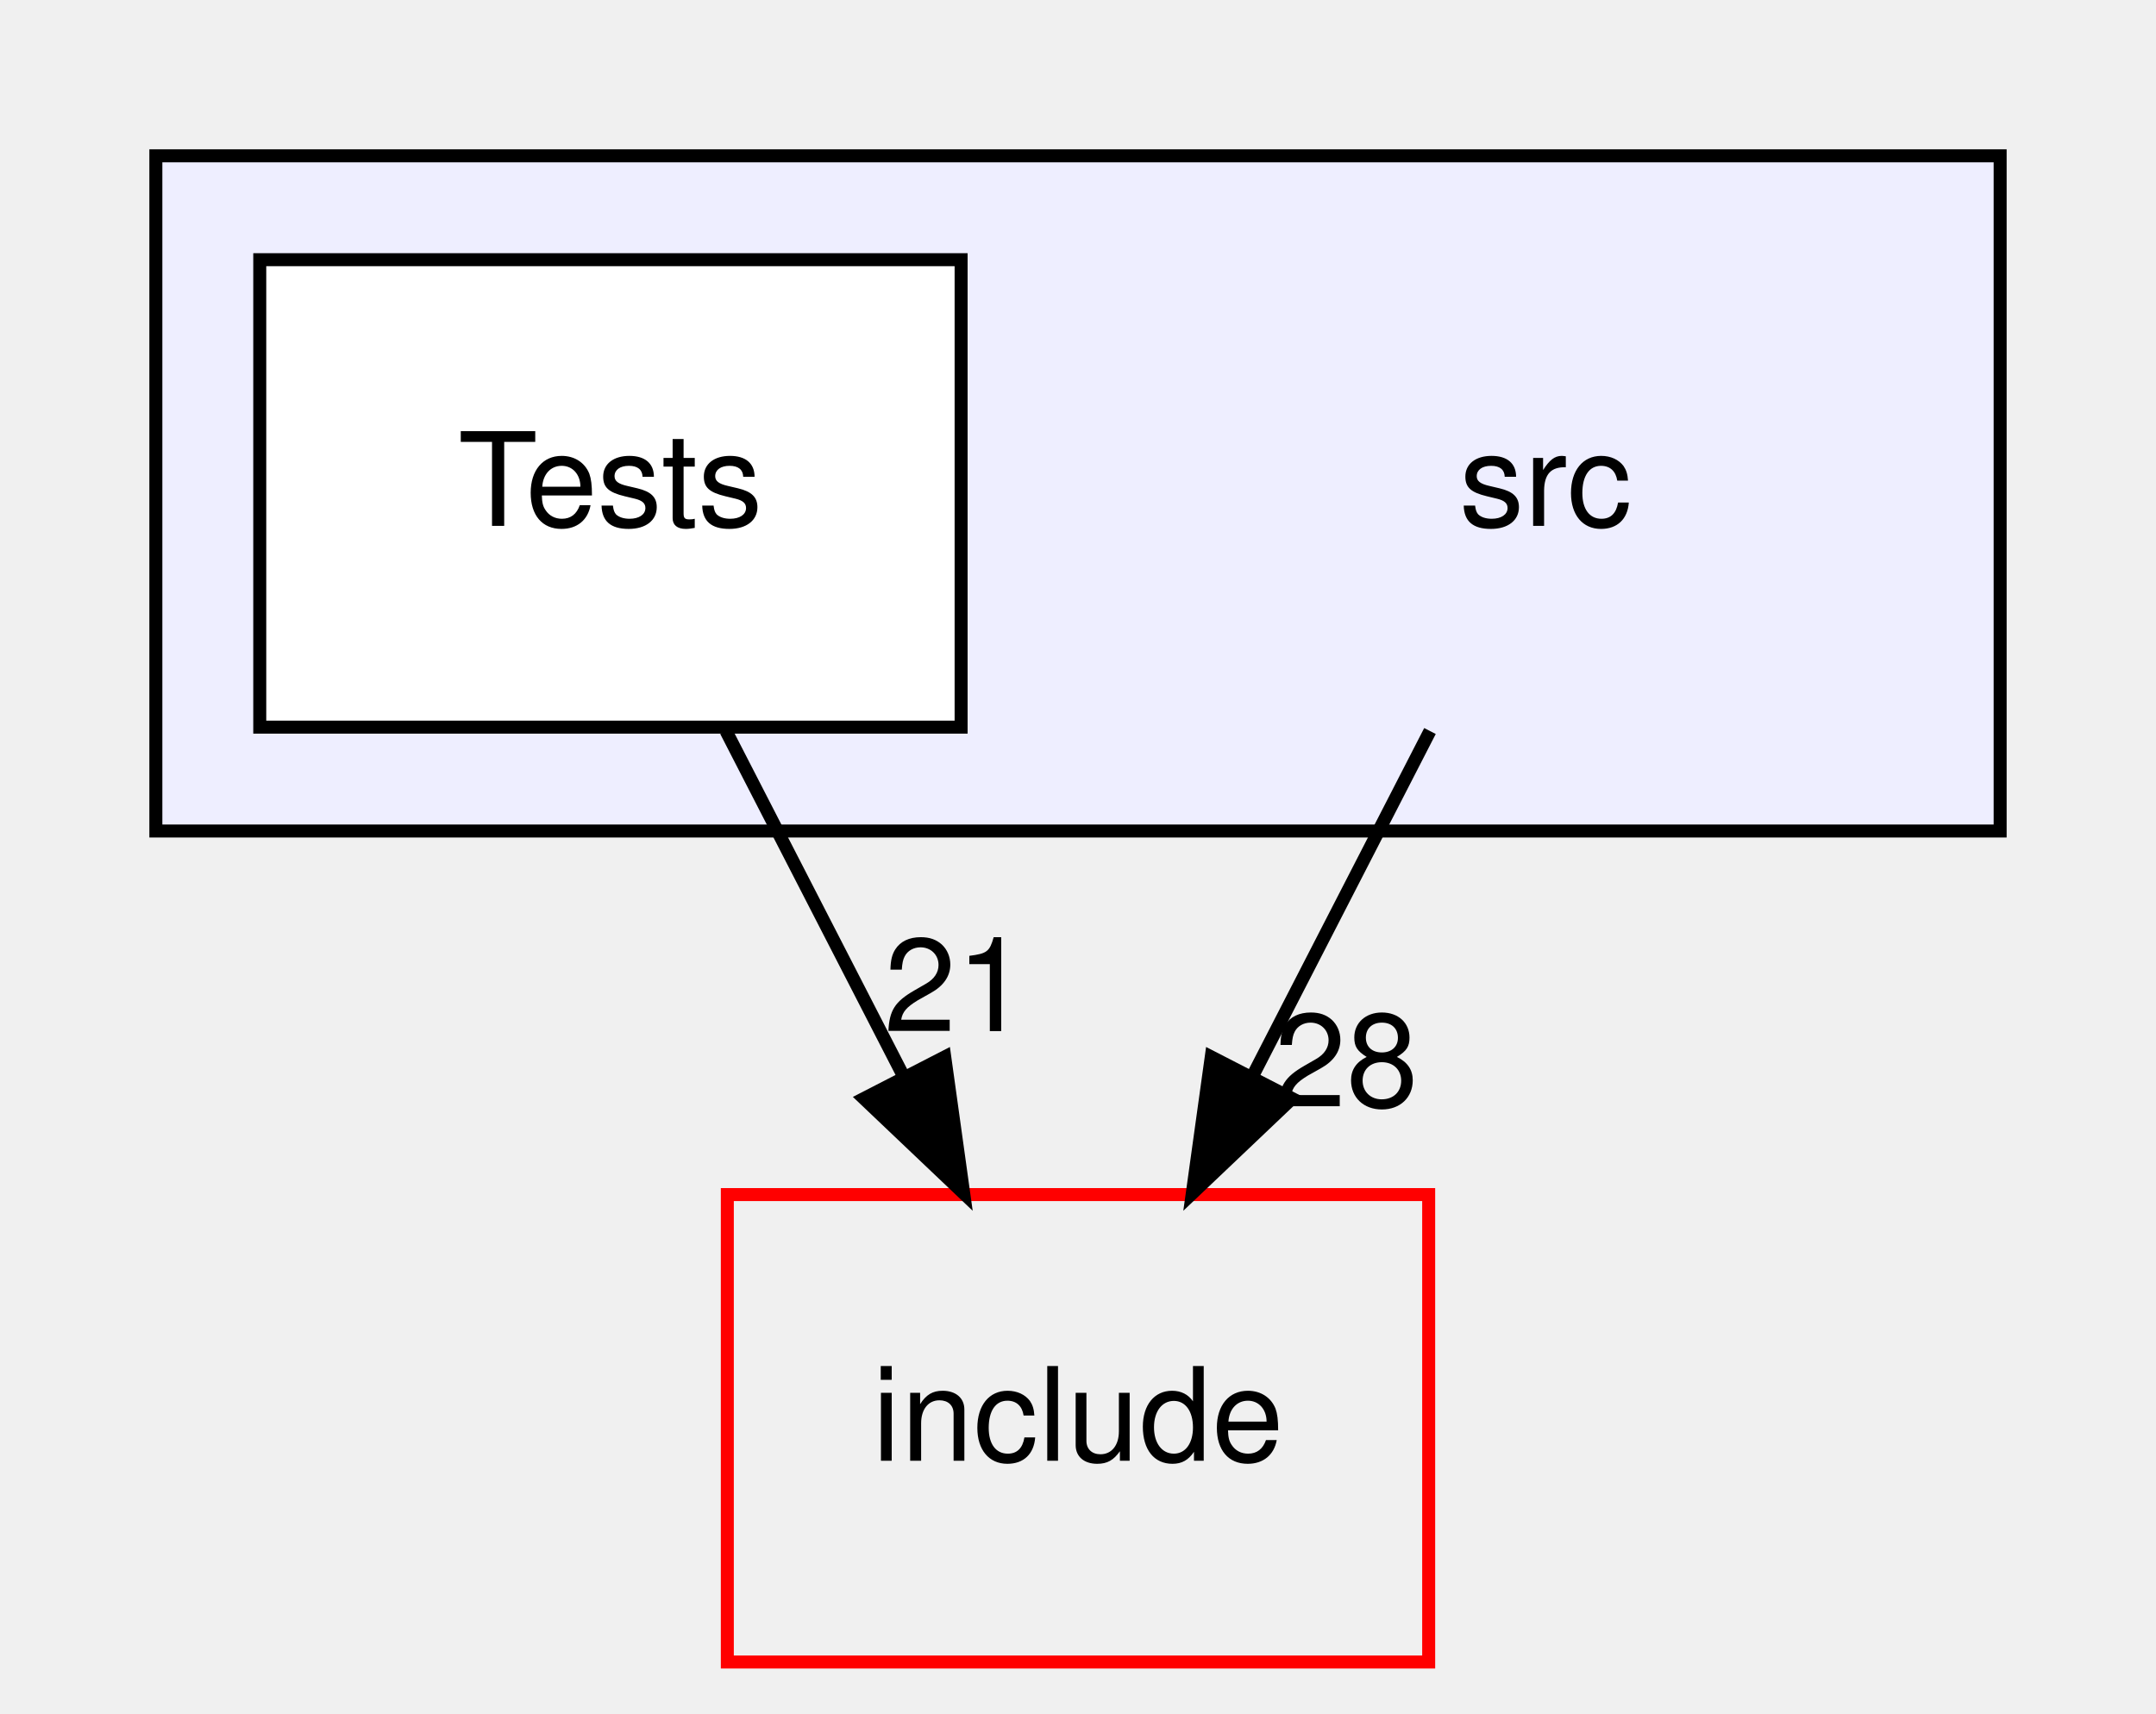
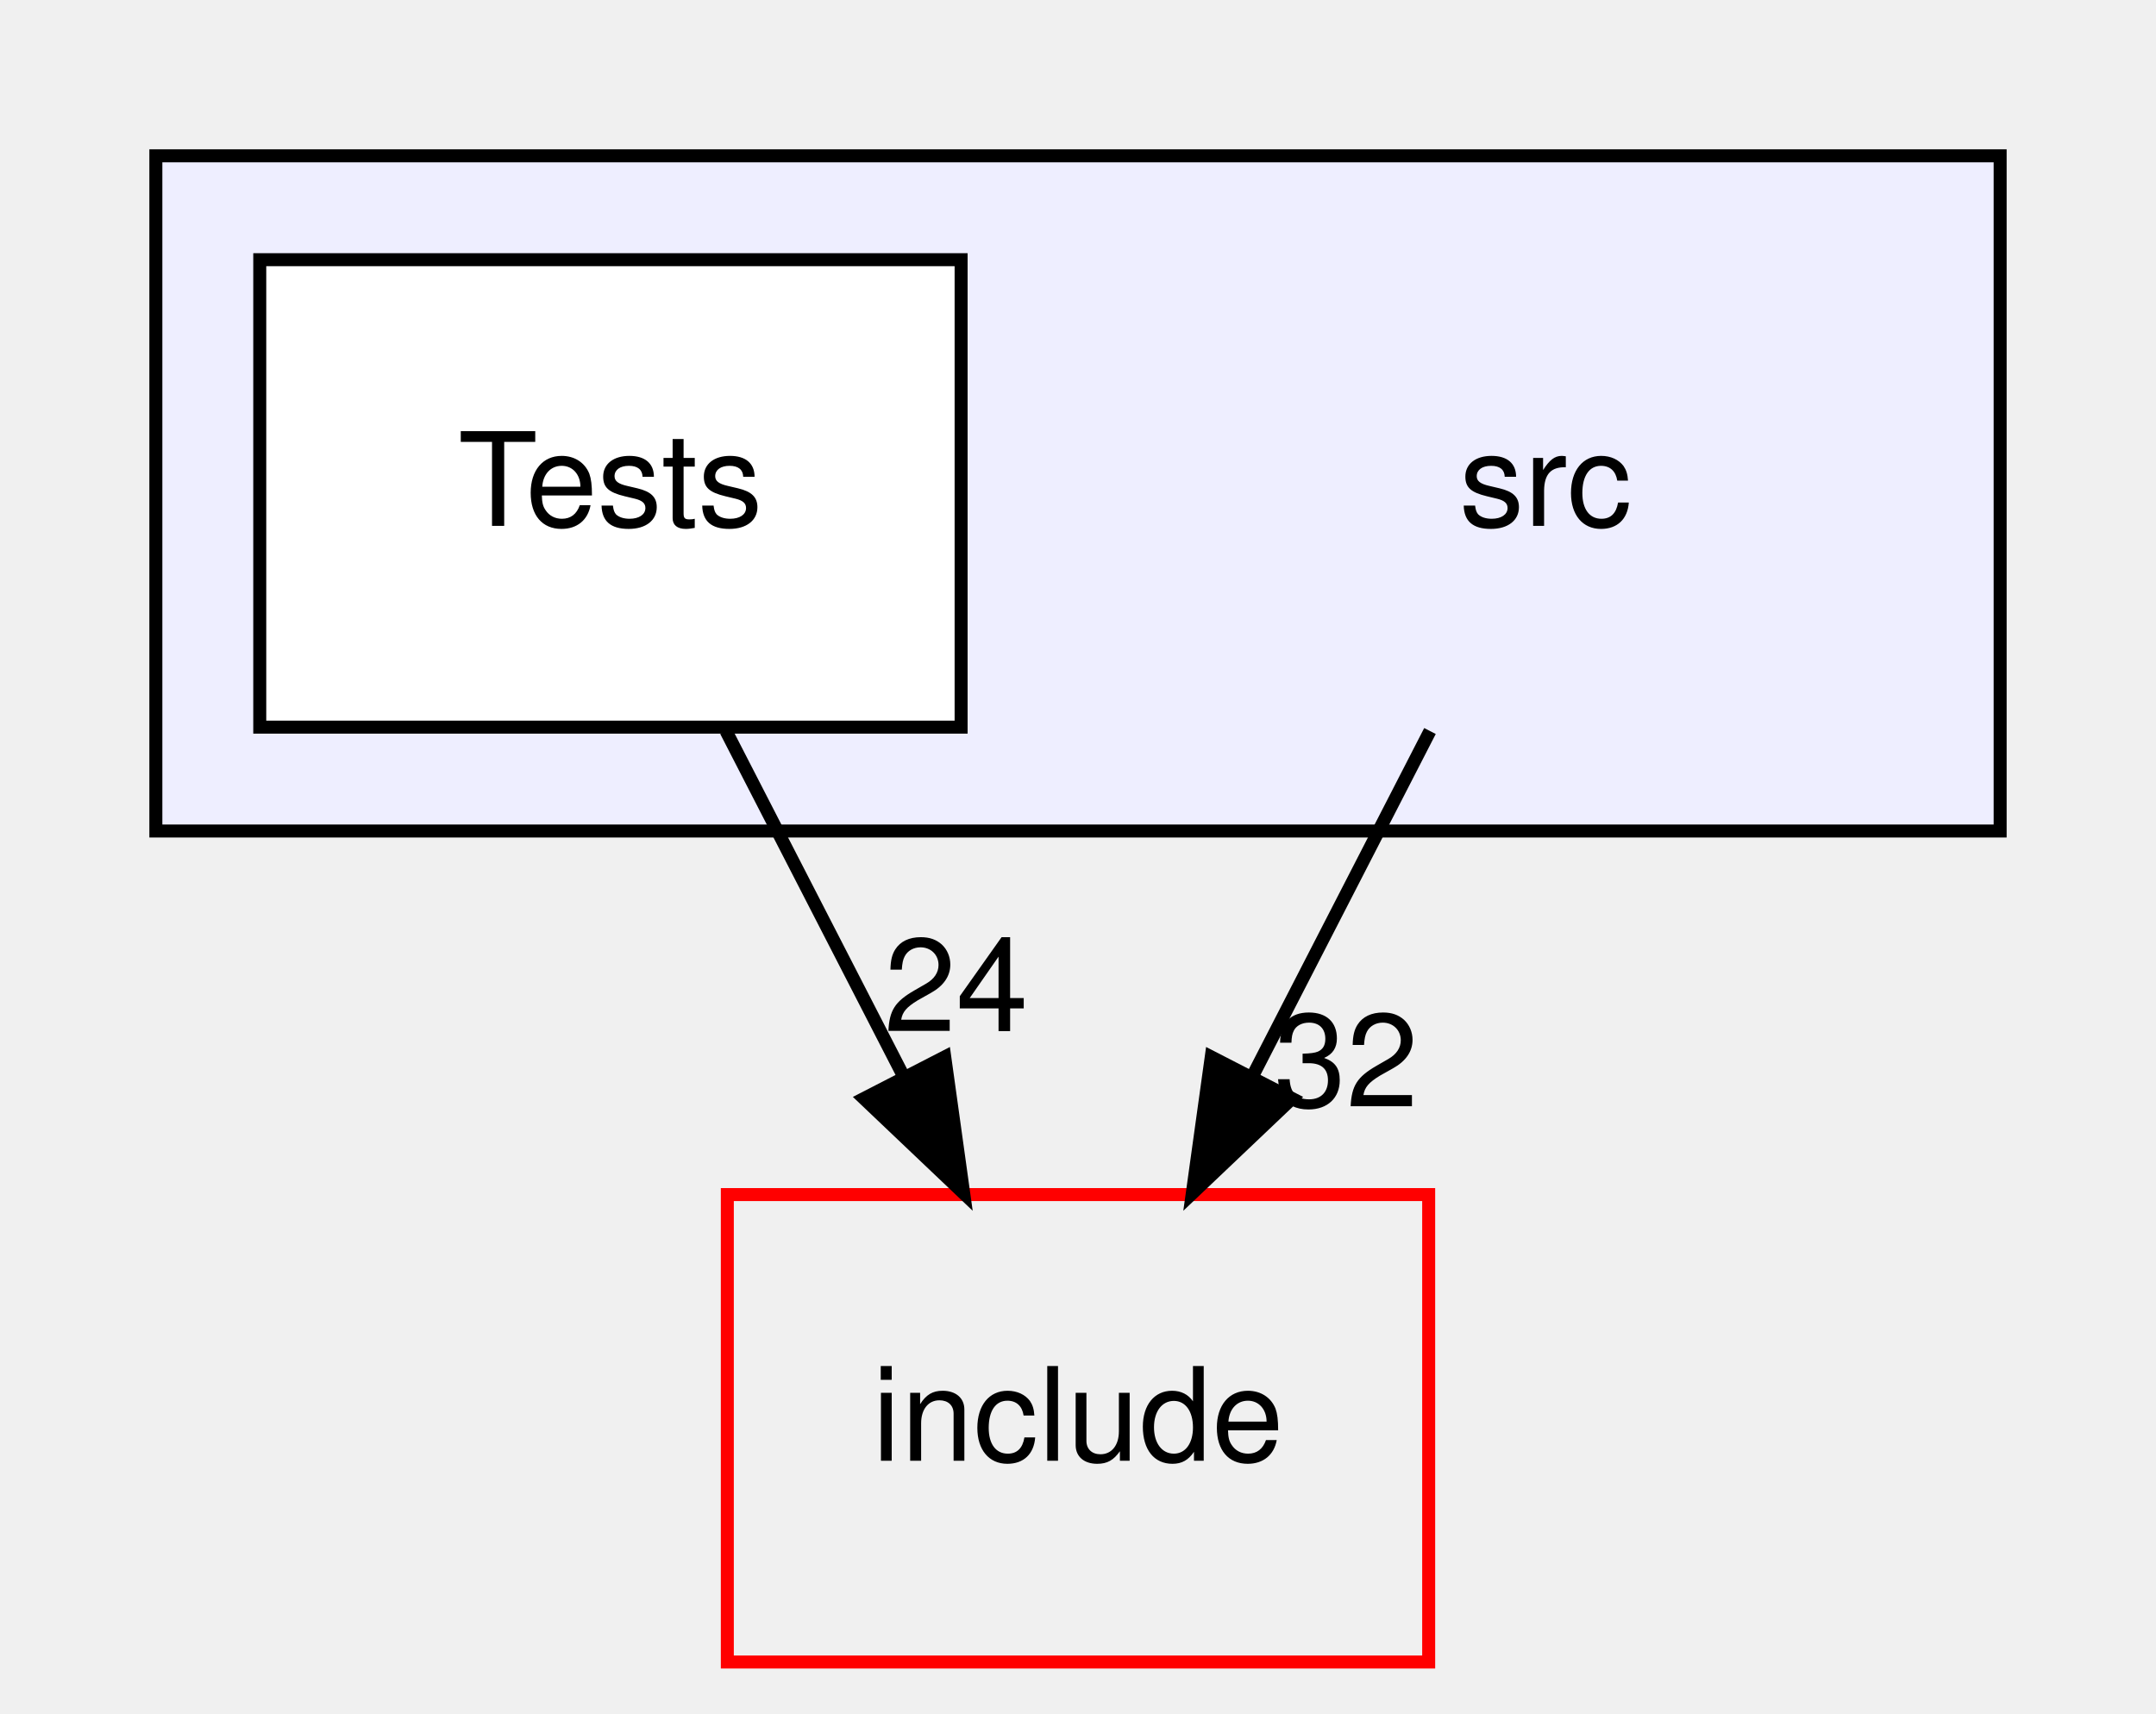
<svg xmlns="http://www.w3.org/2000/svg" xmlns:xlink="http://www.w3.org/1999/xlink" width="166pt" height="132pt" viewBox="0.00 0.00 166.00 132.00">
  <g id="graph0" class="graph" transform="scale(1 1) rotate(0) translate(4 128)">
    <g id="clust1" class="cluster">
      <g id="a_clust1">
        <a xlink:href="dir_68267d1309a1af8e8297ef4c3efbcdba.html" target="_top">
          <polygon fill="#eeeeff" stroke="black" points="8,-64 8,-116 150,-116 150,-64 8,-64" />
        </a>
      </g>
    </g>
    <g id="node1" class="node">
      <text text-anchor="middle" x="115" y="-87.5" font-family="Helvetica,sans-Serif" font-size="10.00">src</text>
    </g>
    <g id="node3" class="node">
      <g id="a_node3">
        <a xlink:href="dir_d44c64559bbebec7f509842c48db8b23.html" target="_top" xlink:title="include">
          <polygon fill="none" stroke="red" points="106,-36 52,-36 52,0 106,0 106,-36" />
          <text text-anchor="middle" x="79" y="-15.5" font-family="Helvetica,sans-Serif" font-size="10.00">include</text>
        </a>
      </g>
    </g>
    <g id="edge1" class="edge">
      <path fill="none" stroke="black" d="M106.1,-71.7C102,-63.73 97.05,-54.1 92.51,-45.26" />
      <polygon fill="black" stroke="black" points="95.48,-43.4 87.8,-36.1 89.26,-46.6 95.48,-43.4" />
      <g id="a_edge1-headlabel">
-         <a xlink:href="dir_000004_000002.html" target="_top" xlink:title="28">
-           <text text-anchor="middle" x="99.65" y="-42.79" font-family="Helvetica,sans-Serif" font-size="10.00">28</text>
+         <a xlink:href="dir_000004_000002.html" target="_top" xlink:title="32">
+           <text text-anchor="middle" x="99.65" y="-42.79" font-family="Helvetica,sans-Serif" font-size="10.00">32</text>
        </a>
      </g>
    </g>
    <g id="node2" class="node">
      <g id="a_node2">
        <a xlink:href="dir_a0d713cea12394a4c028036c439896df.html" target="_top" xlink:title="Tests">
          <polygon fill="white" stroke="black" points="70,-108 16,-108 16,-72 70,-72 70,-108" />
          <text text-anchor="middle" x="43" y="-87.5" font-family="Helvetica,sans-Serif" font-size="10.00">Tests</text>
        </a>
      </g>
    </g>
    <g id="edge2" class="edge">
      <path fill="none" stroke="black" d="M51.9,-71.7C56,-63.73 60.95,-54.1 65.49,-45.26" />
      <polygon fill="black" stroke="black" points="68.74,-46.6 70.2,-36.1 62.52,-43.4 68.74,-46.6" />
      <g id="a_edge2-headlabel">
-         <a xlink:href="dir_000005_000002.html" target="_top" xlink:title="21">
-           <text text-anchor="middle" x="69.62" y="-48.59" font-family="Helvetica,sans-Serif" font-size="10.00">21</text>
+         <a xlink:href="dir_000005_000002.html" target="_top" xlink:title="24">
+           <text text-anchor="middle" x="69.62" y="-48.59" font-family="Helvetica,sans-Serif" font-size="10.00">24</text>
        </a>
      </g>
    </g>
  </g>
</svg>
